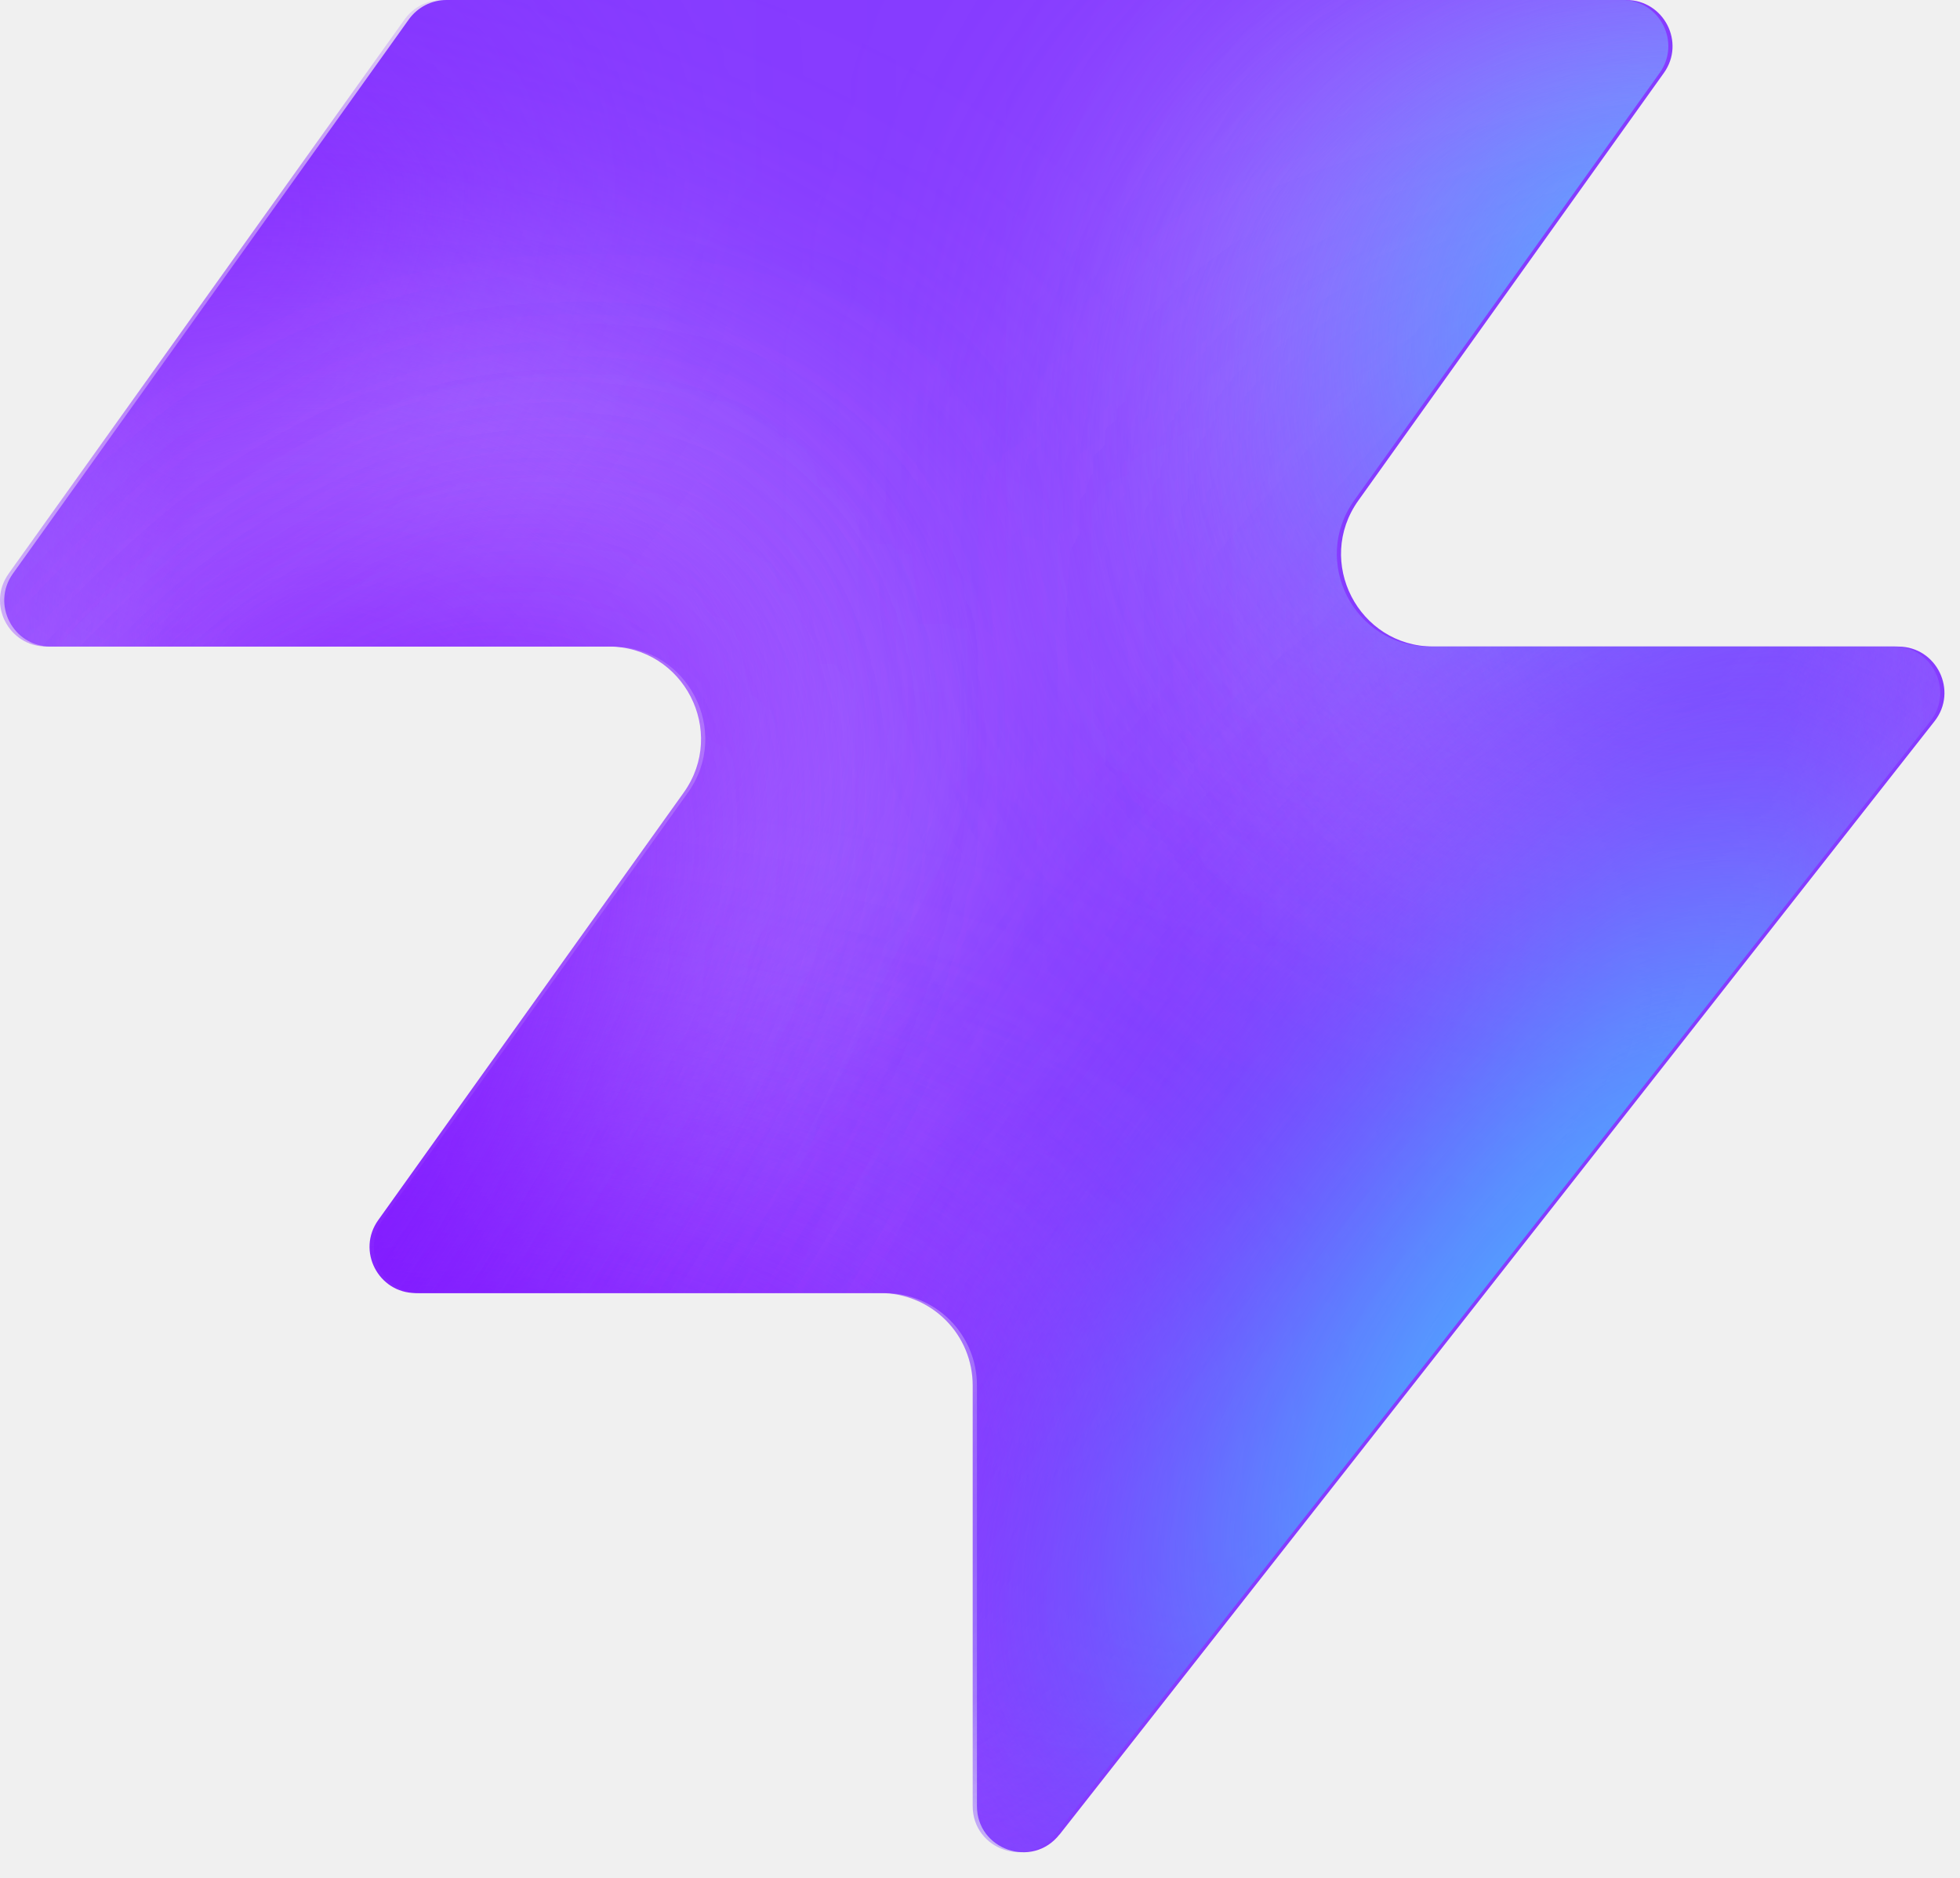
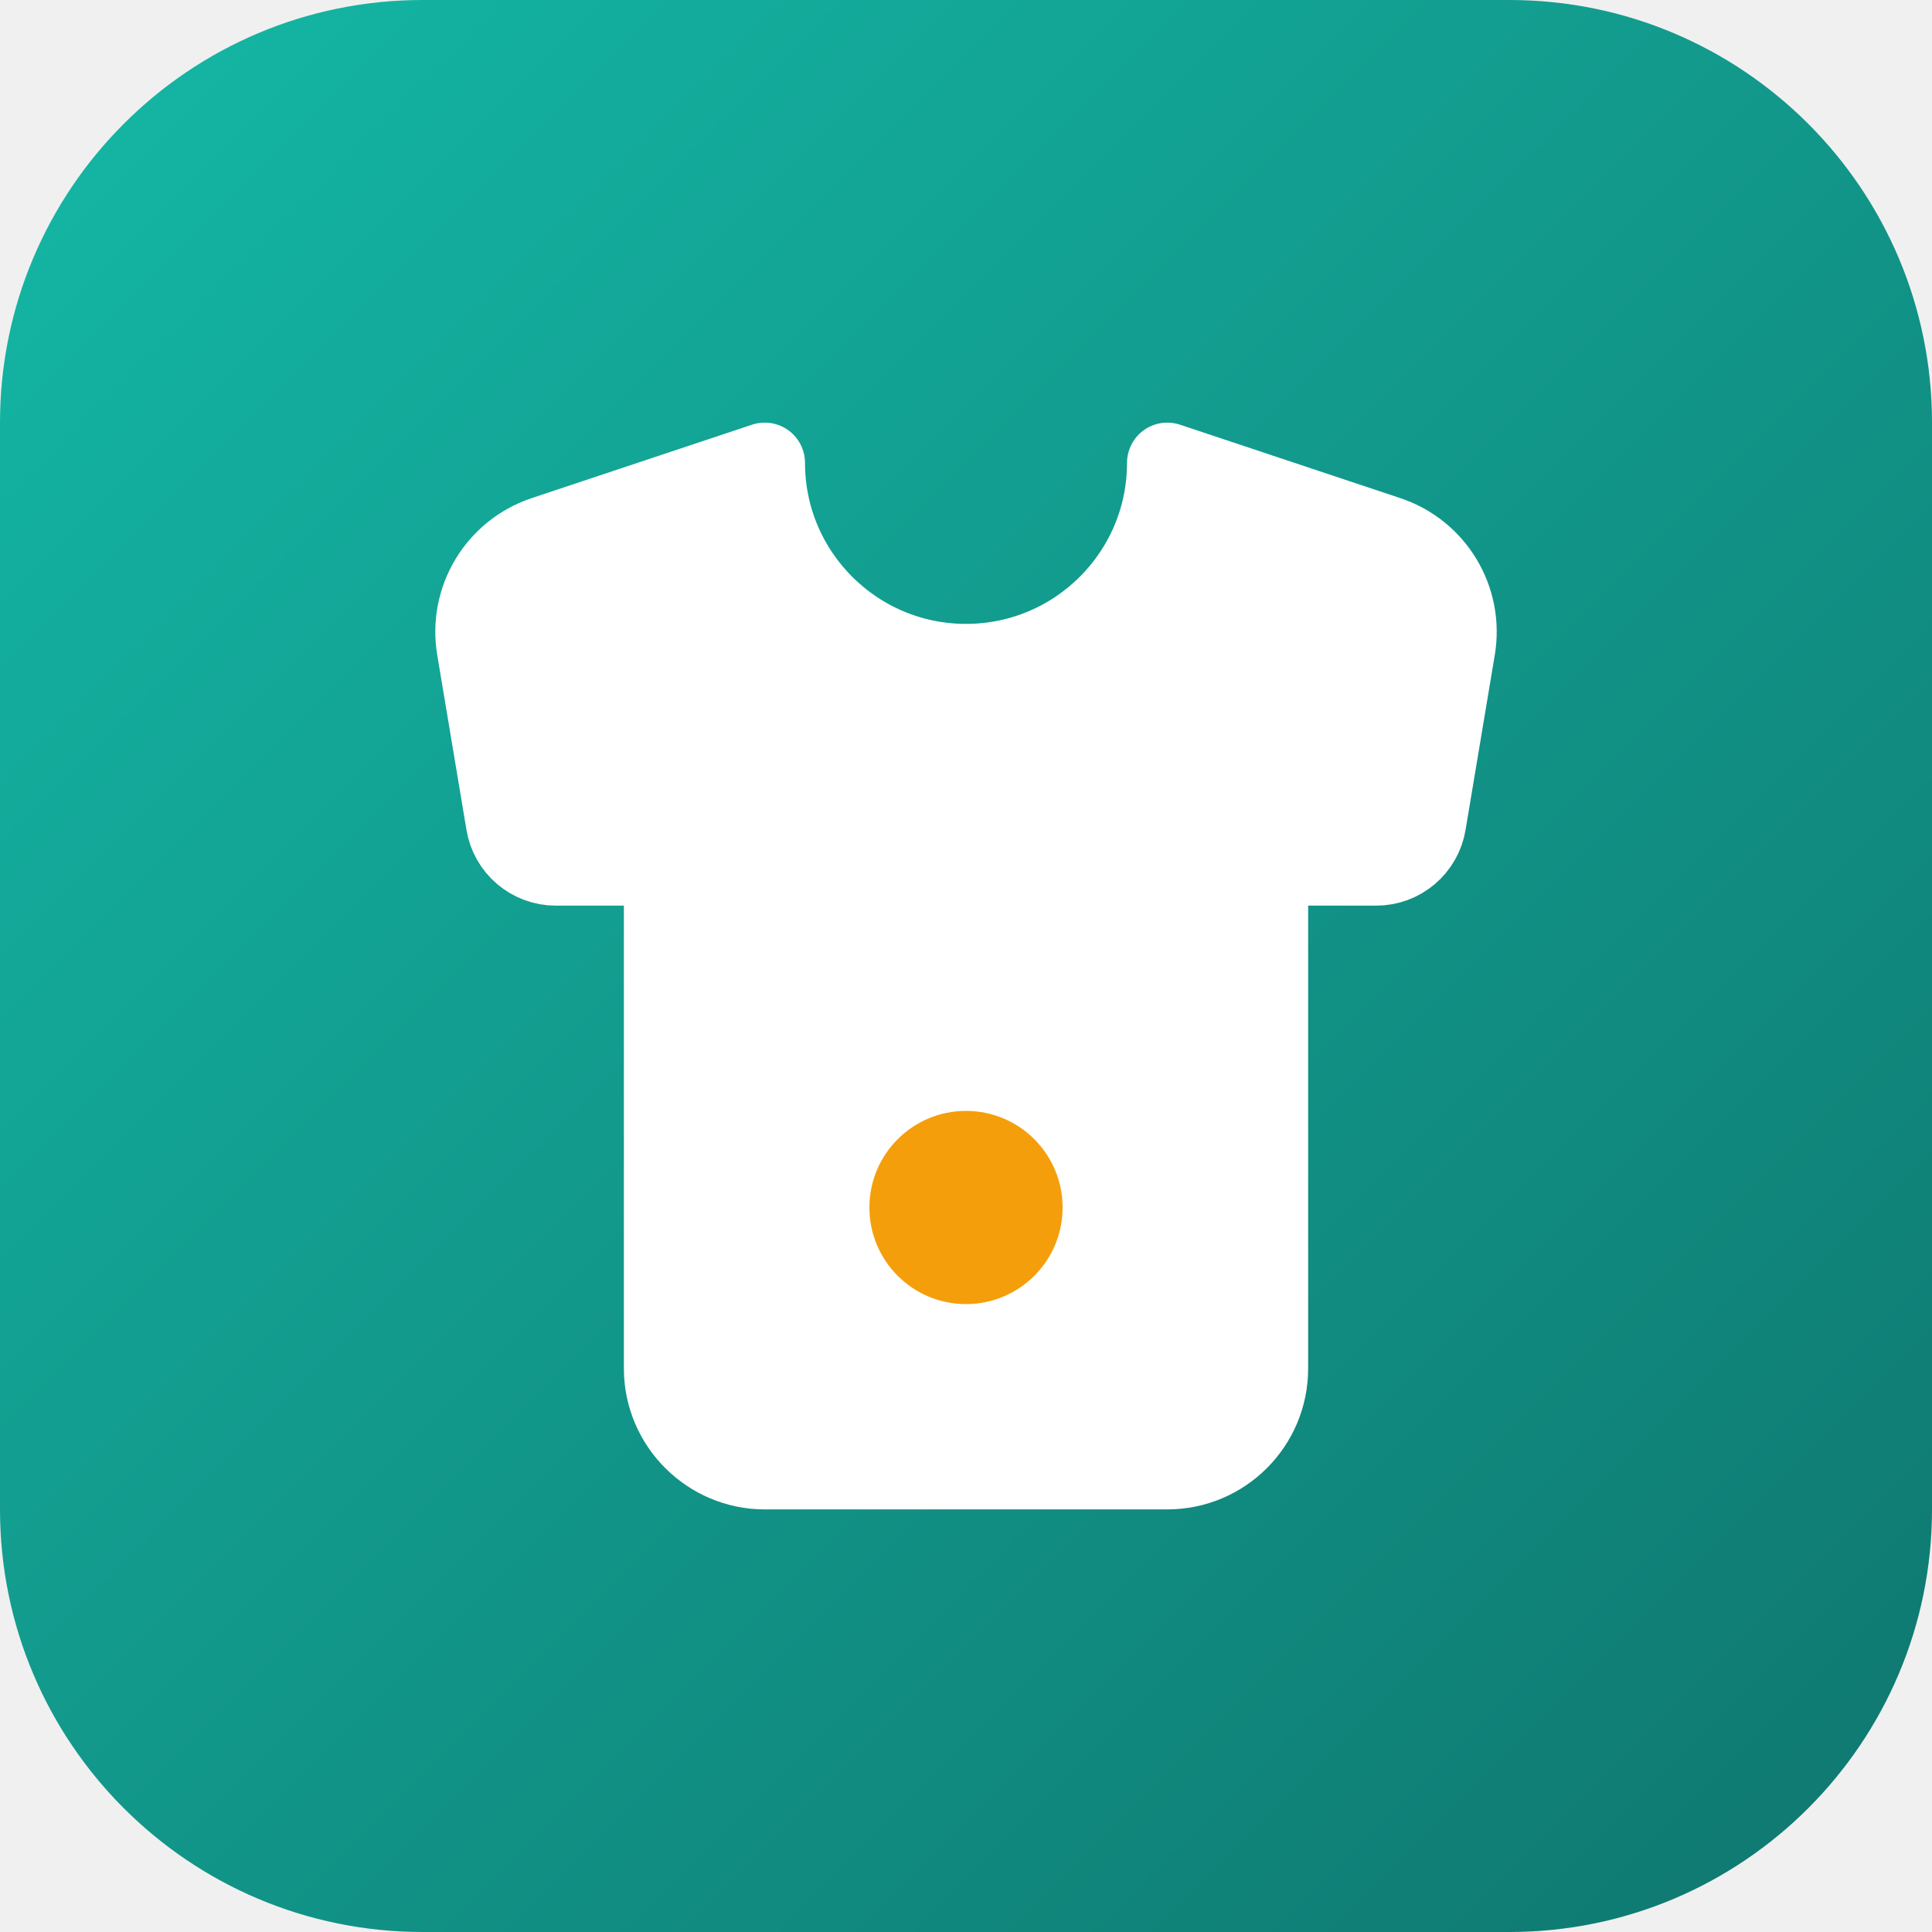
- <svg xmlns="http://www.w3.org/2000/svg" width="48" height="46" fill="none" viewBox="0 0 48 46">
-   <path fill="#863bff" d="M25.946 44.938c-.664.845-2.021.375-2.021-.698V33.937a2.26 2.26 0 0 0-2.262-2.262H10.287c-.92 0-1.456-1.04-.92-1.788l7.48-10.471c1.07-1.497 0-3.578-1.842-3.578H1.237c-.92 0-1.456-1.04-.92-1.788L10.013.474c.214-.297.556-.474.92-.474h28.894c.92 0 1.456 1.04.92 1.788l-7.48 10.471c-1.07 1.498 0 3.579 1.842 3.579h11.377c.943 0 1.473 1.088.89 1.83L25.947 44.94z" style="fill:#863bff;fill:color(display-p3 .525 .23 1);fill-opacity:1" />
-   <mask id="a" width="48" height="46" x="0" y="0" maskUnits="userSpaceOnUse" style="mask-type:alpha">
-     <path fill="#000" d="M25.842 44.938c-.664.844-2.021.375-2.021-.698V33.937a2.26 2.26 0 0 0-2.262-2.262H10.183c-.92 0-1.456-1.04-.92-1.788l7.48-10.471c1.07-1.498 0-3.579-1.842-3.579H1.133c-.92 0-1.456-1.04-.92-1.787L9.91.473c.214-.297.556-.474.92-.474h28.894c.92 0 1.456 1.04.92 1.788l-7.48 10.471c-1.07 1.498 0 3.578 1.842 3.578h11.377c.943 0 1.473 1.088.89 1.832L25.843 44.94z" style="fill:#000;fill-opacity:1" />
-   </mask>
-   <g mask="url(#a)">
-     <g filter="url(#b)">
-       <ellipse cx="5.508" cy="14.704" fill="#ede6ff" rx="5.508" ry="14.704" style="fill:#ede6ff;fill:color(display-p3 .927 .903 1);fill-opacity:1" transform="matrix(.00324 1 1 -.00324 -4.47 31.516)" />
-     </g>
-     <g filter="url(#c)">
-       <ellipse cx="10.399" cy="29.851" fill="#ede6ff" rx="10.399" ry="29.851" style="fill:#ede6ff;fill:color(display-p3 .927 .903 1);fill-opacity:1" transform="matrix(.00324 1 1 -.00324 -39.328 7.883)" />
-     </g>
-     <g filter="url(#d)">
-       <ellipse cx="5.508" cy="30.487" fill="#7e14ff" rx="5.508" ry="30.487" style="fill:#7e14ff;fill:color(display-p3 .492 .077 1);fill-opacity:1" transform="rotate(89.814 -25.913 -14.639)scale(1 -1)" />
-     </g>
-     <g filter="url(#e)">
-       <ellipse cx="5.508" cy="30.599" fill="#7e14ff" rx="5.508" ry="30.599" style="fill:#7e14ff;fill:color(display-p3 .492 .077 1);fill-opacity:1" transform="rotate(89.814 -32.644 -3.334)scale(1 -1)" />
-     </g>
-     <g filter="url(#f)">
-       <ellipse cx="5.508" cy="30.599" fill="#7e14ff" rx="5.508" ry="30.599" style="fill:#7e14ff;fill:color(display-p3 .492 .077 1);fill-opacity:1" transform="matrix(.00324 1 1 -.00324 -34.34 30.47)" />
-     </g>
-     <g filter="url(#g)">
-       <ellipse cx="14.072" cy="22.078" fill="#ede6ff" rx="14.072" ry="22.078" style="fill:#ede6ff;fill:color(display-p3 .927 .903 1);fill-opacity:1" transform="rotate(93.35 24.506 48.493)scale(-1 1)" />
-     </g>
-     <g filter="url(#h)">
-       <ellipse cx="3.47" cy="21.501" fill="#7e14ff" rx="3.47" ry="21.501" style="fill:#7e14ff;fill:color(display-p3 .492 .077 1);fill-opacity:1" transform="rotate(89.009 28.708 47.59)scale(-1 1)" />
-     </g>
-     <g filter="url(#i)">
-       <ellipse cx="3.47" cy="21.501" fill="#7e14ff" rx="3.47" ry="21.501" style="fill:#7e14ff;fill:color(display-p3 .492 .077 1);fill-opacity:1" transform="rotate(89.009 28.708 47.59)scale(-1 1)" />
-     </g>
-     <g filter="url(#j)">
-       <ellipse cx=".387" cy="8.972" fill="#7e14ff" rx="4.407" ry="29.108" style="fill:#7e14ff;fill:color(display-p3 .492 .077 1);fill-opacity:1" transform="rotate(39.51 .387 8.972)" />
-     </g>
-     <g filter="url(#k)">
-       <ellipse cx="47.523" cy="-6.092" fill="#7e14ff" rx="4.407" ry="29.108" style="fill:#7e14ff;fill:color(display-p3 .492 .077 1);fill-opacity:1" transform="rotate(37.892 47.523 -6.092)" />
-     </g>
-     <g filter="url(#l)">
-       <ellipse cx="41.412" cy="6.333" fill="#47bfff" rx="5.971" ry="9.665" style="fill:#47bfff;fill:color(display-p3 .28 .748 1);fill-opacity:1" transform="rotate(37.892 41.412 6.333)" />
-     </g>
-     <g filter="url(#m)">
-       <ellipse cx="-1.879" cy="38.332" fill="#7e14ff" rx="4.407" ry="29.108" style="fill:#7e14ff;fill:color(display-p3 .492 .077 1);fill-opacity:1" transform="rotate(37.892 -1.88 38.332)" />
-     </g>
-     <g filter="url(#n)">
-       <ellipse cx="-1.879" cy="38.332" fill="#7e14ff" rx="4.407" ry="29.108" style="fill:#7e14ff;fill:color(display-p3 .492 .077 1);fill-opacity:1" transform="rotate(37.892 -1.88 38.332)" />
-     </g>
-     <g filter="url(#o)">
-       <ellipse cx="35.651" cy="29.907" fill="#7e14ff" rx="4.407" ry="29.108" style="fill:#7e14ff;fill:color(display-p3 .492 .077 1);fill-opacity:1" transform="rotate(37.892 35.651 29.907)" />
-     </g>
-     <g filter="url(#p)">
-       <ellipse cx="38.418" cy="32.4" fill="#47bfff" rx="5.971" ry="15.297" style="fill:#47bfff;fill:color(display-p3 .28 .748 1);fill-opacity:1" transform="rotate(37.892 38.418 32.4)" />
-     </g>
+ <svg xmlns="http://www.w3.org/2000/svg" viewBox="0 0 64 64">
+   <defs>
+     <linearGradient id="g" x1="0" y1="0" x2="1" y2="1">
+       <stop offset="0" stop-color="#14b8a6" />
+       <stop offset="1" stop-color="#0f766e" />
+     </linearGradient>
+   </defs>
+   <rect width="64" height="64" rx="14" fill="url(#g)" />
+   <g transform="translate(12 12) scale(1.6667)" fill="#ffffff" stroke="#ffffff" stroke-width="1.6" stroke-linejoin="round" stroke-linecap="round">
+     <path d="M20.38 3.46 16 2a4 4 0 0 1-8 0L3.62 3.46a2 2 0 0 0-1.34 2.23l.58 3.47a1 1 0 0 0 .99.84H6v10c0 1.1.9 2 2 2h8a2 2 0 0 0 2-2V10h2.15a1 1 0 0 0 .99-.84l.58-3.47a2 2 0 0 0-1.34-2.23z" />
  </g>
-   <defs>
-     <filter id="b" width="60.045" height="41.654" x="-19.77" y="16.149" color-interpolation-filters="sRGB" filterUnits="userSpaceOnUse">
-       <feFlood flood-opacity="0" result="BackgroundImageFix" />
-       <feBlend in="SourceGraphic" in2="BackgroundImageFix" result="shape" />
-       <feGaussianBlur result="effect1_foregroundBlur_2002_17158" stdDeviation="7.659" />
-     </filter>
-     <filter id="c" width="90.34" height="51.437" x="-54.613" y="-7.533" color-interpolation-filters="sRGB" filterUnits="userSpaceOnUse">
-       <feFlood flood-opacity="0" result="BackgroundImageFix" />
-       <feBlend in="SourceGraphic" in2="BackgroundImageFix" result="shape" />
-       <feGaussianBlur result="effect1_foregroundBlur_2002_17158" stdDeviation="7.659" />
-     </filter>
-     <filter id="d" width="79.355" height="29.4" x="-49.64" y="2.03" color-interpolation-filters="sRGB" filterUnits="userSpaceOnUse">
-       <feFlood flood-opacity="0" result="BackgroundImageFix" />
-       <feBlend in="SourceGraphic" in2="BackgroundImageFix" result="shape" />
-       <feGaussianBlur result="effect1_foregroundBlur_2002_17158" stdDeviation="4.596" />
-     </filter>
-     <filter id="e" width="79.579" height="29.4" x="-45.045" y="20.029" color-interpolation-filters="sRGB" filterUnits="userSpaceOnUse">
-       <feFlood flood-opacity="0" result="BackgroundImageFix" />
-       <feBlend in="SourceGraphic" in2="BackgroundImageFix" result="shape" />
-       <feGaussianBlur result="effect1_foregroundBlur_2002_17158" stdDeviation="4.596" />
-     </filter>
-     <filter id="f" width="79.579" height="29.4" x="-43.513" y="21.178" color-interpolation-filters="sRGB" filterUnits="userSpaceOnUse">
-       <feFlood flood-opacity="0" result="BackgroundImageFix" />
-       <feBlend in="SourceGraphic" in2="BackgroundImageFix" result="shape" />
-       <feGaussianBlur result="effect1_foregroundBlur_2002_17158" stdDeviation="4.596" />
-     </filter>
-     <filter id="g" width="74.749" height="58.852" x="15.756" y="-17.901" color-interpolation-filters="sRGB" filterUnits="userSpaceOnUse">
-       <feFlood flood-opacity="0" result="BackgroundImageFix" />
-       <feBlend in="SourceGraphic" in2="BackgroundImageFix" result="shape" />
-       <feGaussianBlur result="effect1_foregroundBlur_2002_17158" stdDeviation="7.659" />
-     </filter>
-     <filter id="h" width="61.377" height="25.362" x="23.548" y="2.284" color-interpolation-filters="sRGB" filterUnits="userSpaceOnUse">
-       <feFlood flood-opacity="0" result="BackgroundImageFix" />
-       <feBlend in="SourceGraphic" in2="BackgroundImageFix" result="shape" />
-       <feGaussianBlur result="effect1_foregroundBlur_2002_17158" stdDeviation="4.596" />
-     </filter>
-     <filter id="i" width="61.377" height="25.362" x="23.548" y="2.284" color-interpolation-filters="sRGB" filterUnits="userSpaceOnUse">
-       <feFlood flood-opacity="0" result="BackgroundImageFix" />
-       <feBlend in="SourceGraphic" in2="BackgroundImageFix" result="shape" />
-       <feGaussianBlur result="effect1_foregroundBlur_2002_17158" stdDeviation="4.596" />
-     </filter>
-     <filter id="j" width="56.045" height="63.649" x="-27.636" y="-22.853" color-interpolation-filters="sRGB" filterUnits="userSpaceOnUse">
-       <feFlood flood-opacity="0" result="BackgroundImageFix" />
-       <feBlend in="SourceGraphic" in2="BackgroundImageFix" result="shape" />
-       <feGaussianBlur result="effect1_foregroundBlur_2002_17158" stdDeviation="4.596" />
-     </filter>
-     <filter id="k" width="54.814" height="64.646" x="20.116" y="-38.415" color-interpolation-filters="sRGB" filterUnits="userSpaceOnUse">
-       <feFlood flood-opacity="0" result="BackgroundImageFix" />
-       <feBlend in="SourceGraphic" in2="BackgroundImageFix" result="shape" />
-       <feGaussianBlur result="effect1_foregroundBlur_2002_17158" stdDeviation="4.596" />
-     </filter>
-     <filter id="l" width="33.541" height="35.313" x="24.641" y="-11.323" color-interpolation-filters="sRGB" filterUnits="userSpaceOnUse">
-       <feFlood flood-opacity="0" result="BackgroundImageFix" />
-       <feBlend in="SourceGraphic" in2="BackgroundImageFix" result="shape" />
-       <feGaussianBlur result="effect1_foregroundBlur_2002_17158" stdDeviation="4.596" />
-     </filter>
-     <filter id="m" width="54.814" height="64.646" x="-29.286" y="6.009" color-interpolation-filters="sRGB" filterUnits="userSpaceOnUse">
-       <feFlood flood-opacity="0" result="BackgroundImageFix" />
-       <feBlend in="SourceGraphic" in2="BackgroundImageFix" result="shape" />
-       <feGaussianBlur result="effect1_foregroundBlur_2002_17158" stdDeviation="4.596" />
-     </filter>
-     <filter id="n" width="54.814" height="64.646" x="-29.286" y="6.009" color-interpolation-filters="sRGB" filterUnits="userSpaceOnUse">
-       <feFlood flood-opacity="0" result="BackgroundImageFix" />
-       <feBlend in="SourceGraphic" in2="BackgroundImageFix" result="shape" />
-       <feGaussianBlur result="effect1_foregroundBlur_2002_17158" stdDeviation="4.596" />
-     </filter>
-     <filter id="o" width="54.814" height="64.646" x="8.244" y="-2.416" color-interpolation-filters="sRGB" filterUnits="userSpaceOnUse">
-       <feFlood flood-opacity="0" result="BackgroundImageFix" />
-       <feBlend in="SourceGraphic" in2="BackgroundImageFix" result="shape" />
-       <feGaussianBlur result="effect1_foregroundBlur_2002_17158" stdDeviation="4.596" />
-     </filter>
-     <filter id="p" width="39.409" height="43.623" x="18.713" y="10.588" color-interpolation-filters="sRGB" filterUnits="userSpaceOnUse">
-       <feFlood flood-opacity="0" result="BackgroundImageFix" />
-       <feBlend in="SourceGraphic" in2="BackgroundImageFix" result="shape" />
-       <feGaussianBlur result="effect1_foregroundBlur_2002_17158" stdDeviation="4.596" />
-     </filter>
-   </defs>
+   <circle cx="32" cy="40" r="3.2" fill="#f59e0b" />
</svg>
